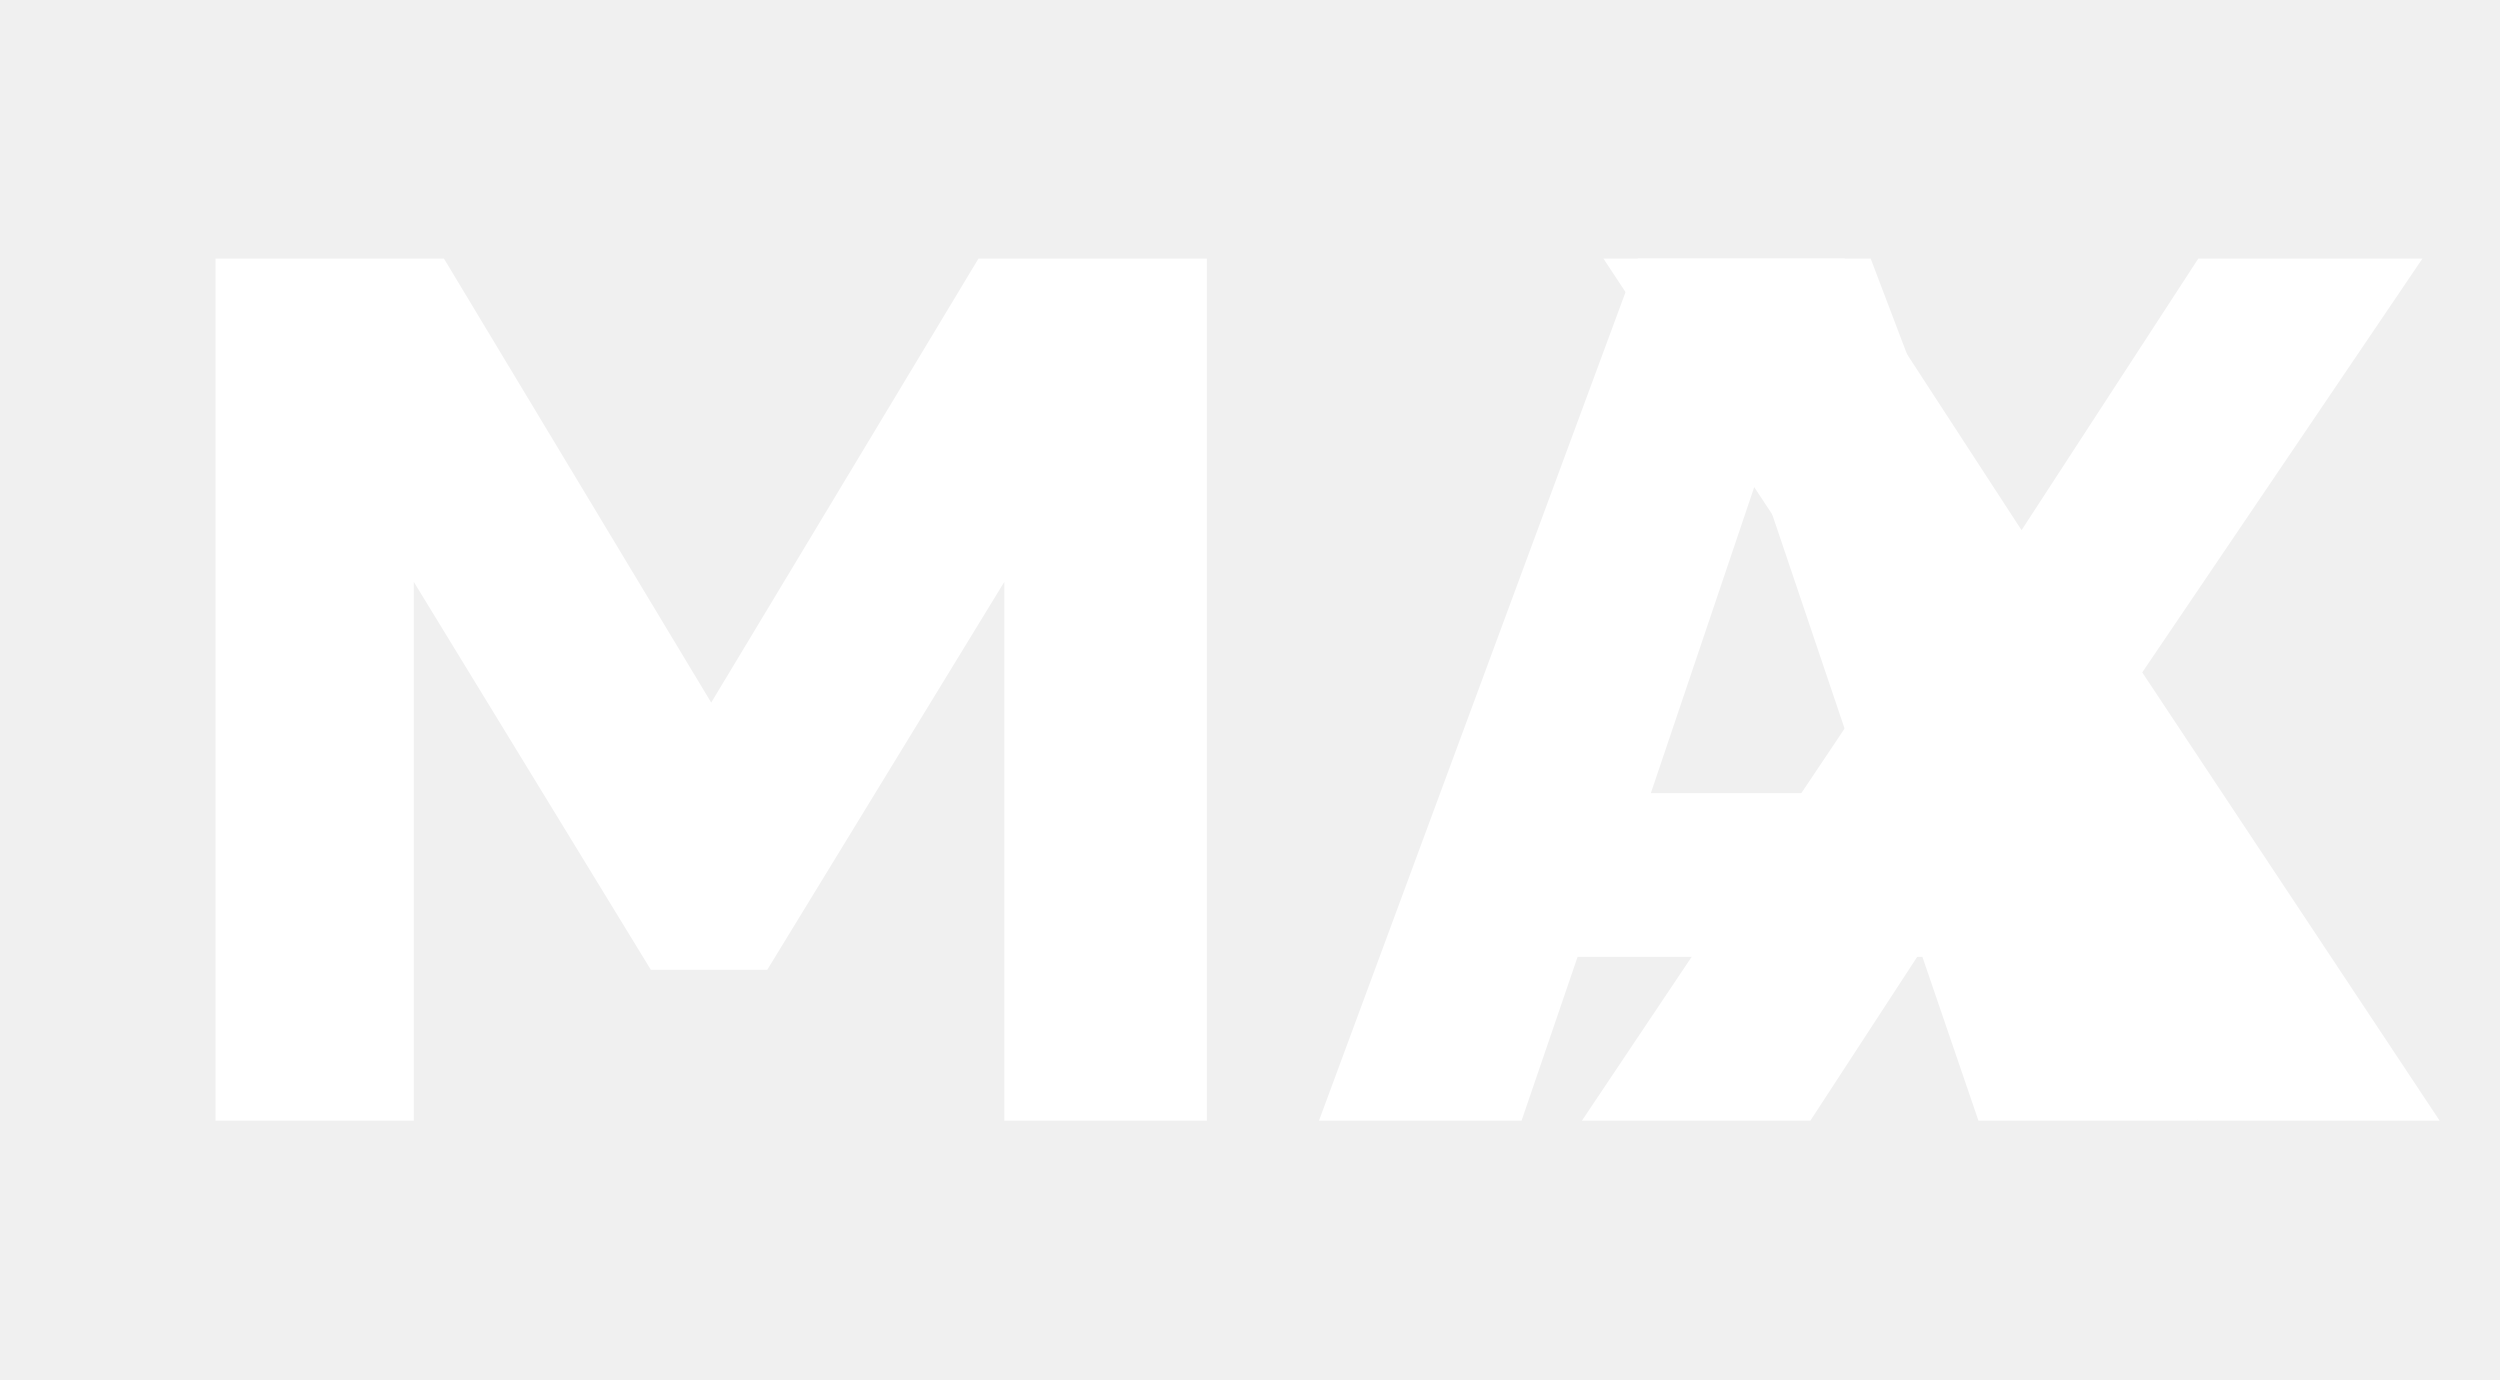
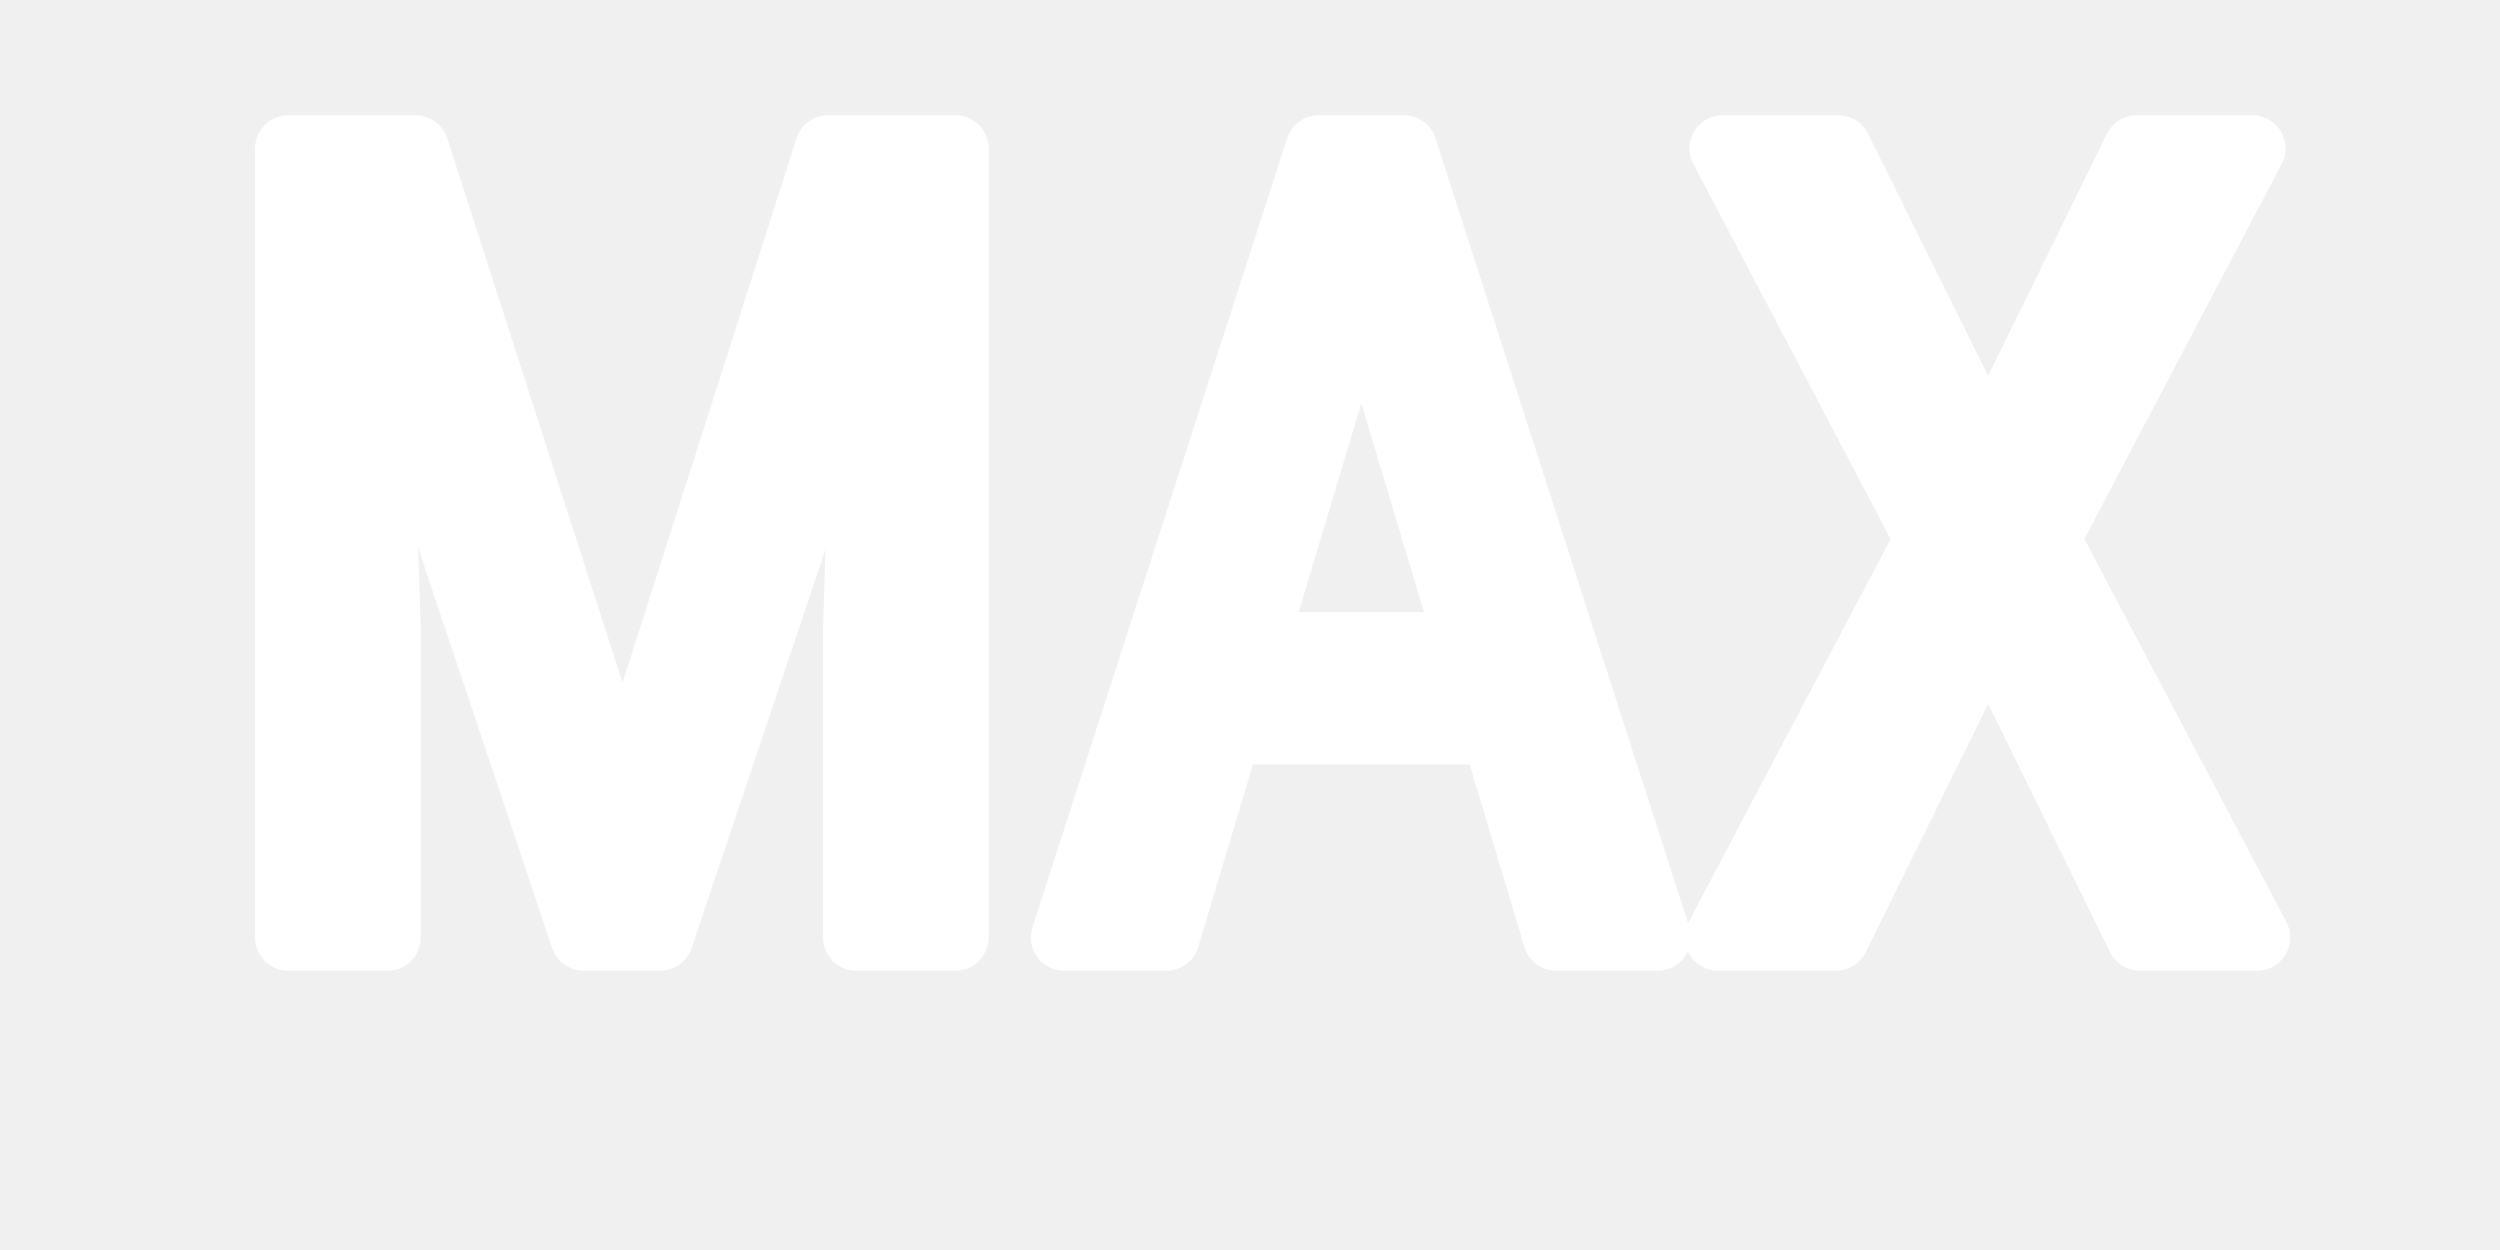
- <svg xmlns="http://www.w3.org/2000/svg" width="58" height="32" viewBox="0 0 58 32">
-   <path d="M5 26V6h5.3l6.2 10.3L22.7 6H28v20h-4.7V13.5l-5.5 9h-2.7l-5.5-9V26z" fill="#FFFFFF" />
-   <path d="M30.6 26L38 6h5.4L51 26h-5.1l-1.3-3.8h-8l-1.3 3.8zm7.7-7.6h5l-2.5-7.4z" fill="#FFFFFF" />
-   <path d="M47.2 6h5.6l4.1 6.3L61 6h5.2l-6.5 9.6 6.9 10.4h-5.6l-4.5-6.9-4.5 6.9h-5.3l6.9-10.3z" fill="#FFFFFF" transform="translate(-10)" />
+ <svg xmlns="http://www.w3.org/2000/svg" width="32" height="16" viewBox="0 0 32 16">
+   <path d="M7.47 12L4.09 1.90L5.32 1.90L7.97 10.13L10.60 1.90L11.84 1.90L8.45 12L7.47 12ZM3.69 12L3.69 1.90L4.77 1.90L4.96 8.06L4.96 12L3.69 12ZM10.96 8.06L11.15 1.90L12.23 1.90L12.23 12L10.96 12L10.96 8.06ZM17.69 1.90L17.69 2.80L14.93 12L13.62 12L16.88 1.90L17.69 1.90ZM21.22 12L19.92 12L17.16 2.80L17.15 1.90L17.97 1.90L21.22 12ZM15.05 8.26L19.92 8.26L19.92 9.36L15.05 9.36L15.05 8.26ZM22.05 1.90L23.53 1.90L25.45 5.77L27.35 1.90L28.83 1.90L26.20 6.90L28.89 12L27.39 12L25.45 8.05L23.50 12L21.99 12L24.68 6.90L22.05 1.90Z" fill="#FFFFFF" stroke="#FFFFFF" stroke-width="0.85" stroke-linejoin="round" paint-order="stroke fill" />
</svg>
